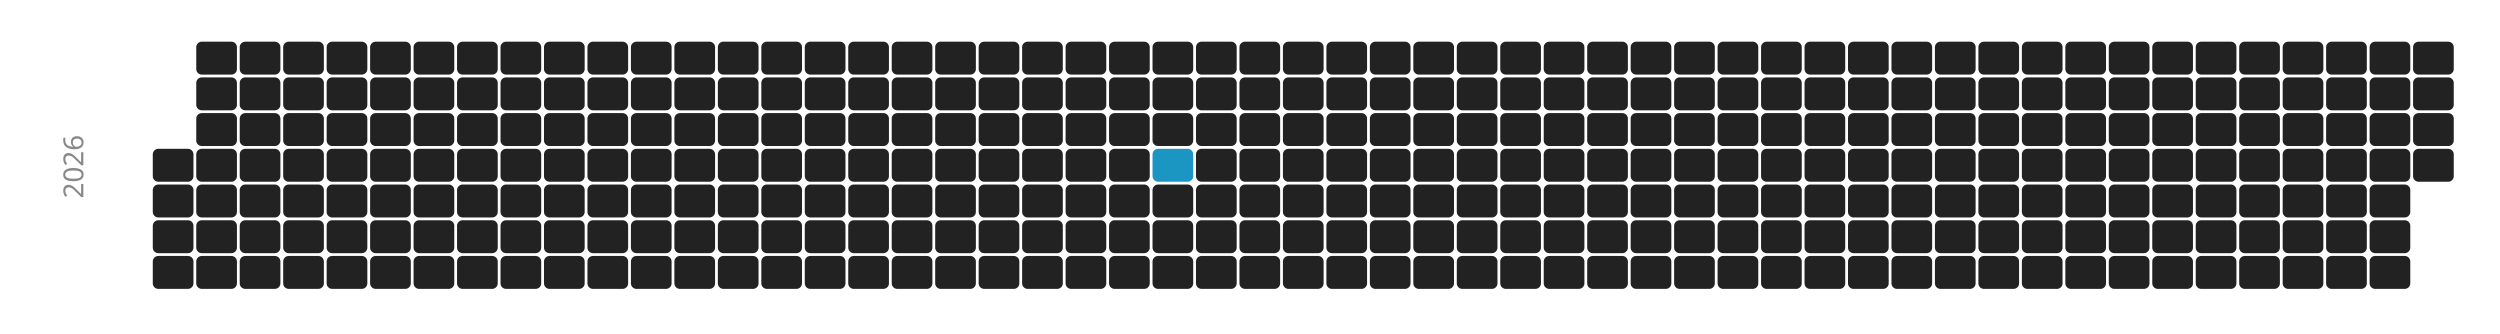
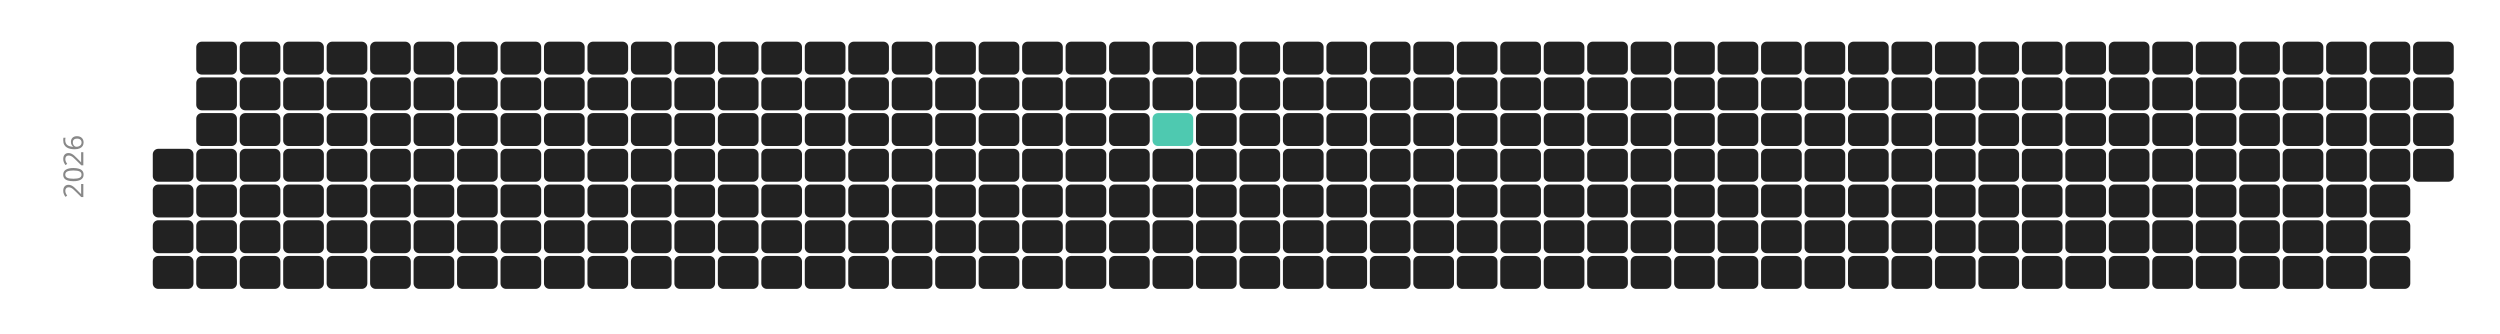
<svg xmlns="http://www.w3.org/2000/svg" width="900" height="120" viewBox="0 0 900 120" preserveAspectRatio="none" class="git-heatmap-svg">
  <g transform="translate(35,15)">
    <g transform="translate(20, 0)">
      <text fill="#888" font-size="10px" font-family="sans-serif" transform="translate(-25, 45) rotate(-90)" text-anchor="middle">2026</text>
      <rect class="day" width="14.648" height="11.857" x="0" y="38.571" fill="#222222" rx="2" />
      <rect class="day" width="14.648" height="11.857" x="0" y="51.429" fill="#222222" rx="2" />
      <rect class="day" width="14.648" height="11.857" x="0" y="64.286" fill="#222222" rx="2" />
      <rect class="day" width="14.648" height="11.857" x="0" y="77.143" fill="#222222" rx="2" />
      <rect class="day" width="14.648" height="11.857" x="15.648" y="0" fill="#222222" rx="2" />
      <rect class="day" width="14.648" height="11.857" x="15.648" y="12.857" fill="#222222" rx="2" />
      <rect class="day" width="14.648" height="11.857" x="15.648" y="25.714" fill="#222222" rx="2" />
      <rect class="day" width="14.648" height="11.857" x="15.648" y="38.571" fill="#222222" rx="2" />
      <rect class="day" width="14.648" height="11.857" x="15.648" y="51.429" fill="#222222" rx="2" />
      <rect class="day" width="14.648" height="11.857" x="15.648" y="64.286" fill="#222222" rx="2" />
      <rect class="day" width="14.648" height="11.857" x="15.648" y="77.143" fill="#222222" rx="2" />
      <rect class="day" width="14.648" height="11.857" x="31.296" y="0" fill="#222222" rx="2" />
      <rect class="day" width="14.648" height="11.857" x="31.296" y="12.857" fill="#222222" rx="2" />
      <rect class="day" width="14.648" height="11.857" x="31.296" y="25.714" fill="#222222" rx="2" />
      <rect class="day" width="14.648" height="11.857" x="31.296" y="38.571" fill="#222222" rx="2" />
      <rect class="day" width="14.648" height="11.857" x="31.296" y="51.429" fill="#222222" rx="2" />
      <rect class="day" width="14.648" height="11.857" x="31.296" y="64.286" fill="#222222" rx="2" />
      <rect class="day" width="14.648" height="11.857" x="31.296" y="77.143" fill="#222222" rx="2" />
      <rect class="day" width="14.648" height="11.857" x="46.944" y="0" fill="#222222" rx="2" />
      <rect class="day" width="14.648" height="11.857" x="46.944" y="12.857" fill="#222222" rx="2" />
      <rect class="day" width="14.648" height="11.857" x="46.944" y="25.714" fill="#222222" rx="2" />
      <rect class="day" width="14.648" height="11.857" x="46.944" y="38.571" fill="#222222" rx="2" />
      <rect class="day" width="14.648" height="11.857" x="46.944" y="51.429" fill="#222222" rx="2" />
      <rect class="day" width="14.648" height="11.857" x="46.944" y="64.286" fill="#222222" rx="2" />
      <rect class="day" width="14.648" height="11.857" x="46.944" y="77.143" fill="#222222" rx="2" />
      <rect class="day" width="14.648" height="11.857" x="62.593" y="0" fill="#222222" rx="2" />
      <rect class="day" width="14.648" height="11.857" x="62.593" y="12.857" fill="#222222" rx="2" />
      <rect class="day" width="14.648" height="11.857" x="62.593" y="25.714" fill="#222222" rx="2" />
      <rect class="day" width="14.648" height="11.857" x="62.593" y="38.571" fill="#222222" rx="2" />
      <rect class="day" width="14.648" height="11.857" x="62.593" y="51.429" fill="#222222" rx="2" />
      <rect class="day" width="14.648" height="11.857" x="62.593" y="64.286" fill="#222222" rx="2" />
      <rect class="day" width="14.648" height="11.857" x="62.593" y="77.143" fill="#222222" rx="2" />
      <rect class="day" width="14.648" height="11.857" x="78.241" y="0" fill="#222222" rx="2" />
      <rect class="day" width="14.648" height="11.857" x="78.241" y="12.857" fill="#222222" rx="2" />
      <rect class="day" width="14.648" height="11.857" x="78.241" y="25.714" fill="#222222" rx="2" />
      <rect class="day" width="14.648" height="11.857" x="78.241" y="38.571" fill="#222222" rx="2" />
      <rect class="day" width="14.648" height="11.857" x="78.241" y="51.429" fill="#222222" rx="2" />
      <rect class="day" width="14.648" height="11.857" x="78.241" y="64.286" fill="#222222" rx="2" />
      <rect class="day" width="14.648" height="11.857" x="78.241" y="77.143" fill="#222222" rx="2" />
      <rect class="day" width="14.648" height="11.857" x="93.889" y="0" fill="#222222" rx="2" />
      <rect class="day" width="14.648" height="11.857" x="93.889" y="12.857" fill="#222222" rx="2" />
      <rect class="day" width="14.648" height="11.857" x="93.889" y="25.714" fill="#222222" rx="2" />
      <rect class="day" width="14.648" height="11.857" x="93.889" y="38.571" fill="#222222" rx="2" />
      <rect class="day" width="14.648" height="11.857" x="93.889" y="51.429" fill="#222222" rx="2" />
      <rect class="day" width="14.648" height="11.857" x="93.889" y="64.286" fill="#222222" rx="2" />
      <rect class="day" width="14.648" height="11.857" x="93.889" y="77.143" fill="#222222" rx="2" />
      <rect class="day" width="14.648" height="11.857" x="109.537" y="0" fill="#222222" rx="2" />
      <rect class="day" width="14.648" height="11.857" x="109.537" y="12.857" fill="#222222" rx="2" />
      <rect class="day" width="14.648" height="11.857" x="109.537" y="25.714" fill="#222222" rx="2" />
      <rect class="day" width="14.648" height="11.857" x="109.537" y="38.571" fill="#222222" rx="2" />
      <rect class="day" width="14.648" height="11.857" x="109.537" y="51.429" fill="#222222" rx="2" />
      <rect class="day" width="14.648" height="11.857" x="109.537" y="64.286" fill="#222222" rx="2" />
      <rect class="day" width="14.648" height="11.857" x="109.537" y="77.143" fill="#222222" rx="2" />
      <rect class="day" width="14.648" height="11.857" x="125.185" y="0" fill="#222222" rx="2" />
      <rect class="day" width="14.648" height="11.857" x="125.185" y="12.857" fill="#222222" rx="2" />
      <rect class="day" width="14.648" height="11.857" x="125.185" y="25.714" fill="#222222" rx="2" />
      <rect class="day" width="14.648" height="11.857" x="125.185" y="38.571" fill="#222222" rx="2" />
      <rect class="day" width="14.648" height="11.857" x="125.185" y="51.429" fill="#222222" rx="2" />
      <rect class="day" width="14.648" height="11.857" x="125.185" y="64.286" fill="#222222" rx="2" />
      <rect class="day" width="14.648" height="11.857" x="125.185" y="77.143" fill="#222222" rx="2" />
      <rect class="day" width="14.648" height="11.857" x="140.833" y="0" fill="#222222" rx="2" />
      <rect class="day" width="14.648" height="11.857" x="140.833" y="12.857" fill="#222222" rx="2" />
      <rect class="day" width="14.648" height="11.857" x="140.833" y="25.714" fill="#222222" rx="2" />
      <rect class="day" width="14.648" height="11.857" x="140.833" y="38.571" fill="#222222" rx="2" />
      <rect class="day" width="14.648" height="11.857" x="140.833" y="51.429" fill="#222222" rx="2" />
      <rect class="day" width="14.648" height="11.857" x="140.833" y="64.286" fill="#222222" rx="2" />
      <rect class="day" width="14.648" height="11.857" x="140.833" y="77.143" fill="#222222" rx="2" />
      <rect class="day" width="14.648" height="11.857" x="156.481" y="0" fill="#222222" rx="2" />
      <rect class="day" width="14.648" height="11.857" x="156.481" y="12.857" fill="#222222" rx="2" />
      <rect class="day" width="14.648" height="11.857" x="156.481" y="25.714" fill="#222222" rx="2" />
      <rect class="day" width="14.648" height="11.857" x="156.481" y="38.571" fill="#222222" rx="2" />
      <rect class="day" width="14.648" height="11.857" x="156.481" y="51.429" fill="#222222" rx="2" />
      <rect class="day" width="14.648" height="11.857" x="156.481" y="64.286" fill="#222222" rx="2" />
      <rect class="day" width="14.648" height="11.857" x="156.481" y="77.143" fill="#222222" rx="2" />
      <rect class="day" width="14.648" height="11.857" x="172.13" y="0" fill="#222222" rx="2" />
      <rect class="day" width="14.648" height="11.857" x="172.13" y="12.857" fill="#222222" rx="2" />
      <rect class="day" width="14.648" height="11.857" x="172.13" y="25.714" fill="#222222" rx="2" />
      <rect class="day" width="14.648" height="11.857" x="172.13" y="38.571" fill="#222222" rx="2" />
      <rect class="day" width="14.648" height="11.857" x="172.13" y="51.429" fill="#222222" rx="2" />
      <rect class="day" width="14.648" height="11.857" x="172.13" y="64.286" fill="#222222" rx="2" />
      <rect class="day" width="14.648" height="11.857" x="172.13" y="77.143" fill="#222222" rx="2" />
      <rect class="day" width="14.648" height="11.857" x="187.778" y="0" fill="#222222" rx="2" />
      <rect class="day" width="14.648" height="11.857" x="187.778" y="12.857" fill="#222222" rx="2" />
      <rect class="day" width="14.648" height="11.857" x="187.778" y="25.714" fill="#222222" rx="2" />
      <rect class="day" width="14.648" height="11.857" x="187.778" y="38.571" fill="#222222" rx="2" />
      <rect class="day" width="14.648" height="11.857" x="187.778" y="51.429" fill="#222222" rx="2" />
      <rect class="day" width="14.648" height="11.857" x="187.778" y="64.286" fill="#222222" rx="2" />
      <rect class="day" width="14.648" height="11.857" x="187.778" y="77.143" fill="#222222" rx="2" />
      <rect class="day" width="14.648" height="11.857" x="203.426" y="0" fill="#222222" rx="2" />
      <rect class="day" width="14.648" height="11.857" x="203.426" y="12.857" fill="#222222" rx="2" />
      <rect class="day" width="14.648" height="11.857" x="203.426" y="25.714" fill="#222222" rx="2" />
      <rect class="day" width="14.648" height="11.857" x="203.426" y="38.571" fill="#222222" rx="2" />
      <rect class="day" width="14.648" height="11.857" x="203.426" y="51.429" fill="#222222" rx="2" />
      <rect class="day" width="14.648" height="11.857" x="203.426" y="64.286" fill="#222222" rx="2" />
      <rect class="day" width="14.648" height="11.857" x="203.426" y="77.143" fill="#222222" rx="2" />
      <rect class="day" width="14.648" height="11.857" x="219.074" y="0" fill="#222222" rx="2" />
      <rect class="day" width="14.648" height="11.857" x="219.074" y="12.857" fill="#222222" rx="2" />
      <rect class="day" width="14.648" height="11.857" x="219.074" y="25.714" fill="#222222" rx="2" />
      <rect class="day" width="14.648" height="11.857" x="219.074" y="38.571" fill="#222222" rx="2" />
      <rect class="day" width="14.648" height="11.857" x="219.074" y="51.429" fill="#222222" rx="2" />
      <rect class="day" width="14.648" height="11.857" x="219.074" y="64.286" fill="#222222" rx="2" />
      <rect class="day" width="14.648" height="11.857" x="219.074" y="77.143" fill="#222222" rx="2" />
      <rect class="day" width="14.648" height="11.857" x="234.722" y="0" fill="#222222" rx="2" />
      <rect class="day" width="14.648" height="11.857" x="234.722" y="12.857" fill="#222222" rx="2" />
      <rect class="day" width="14.648" height="11.857" x="234.722" y="25.714" fill="#222222" rx="2" />
      <rect class="day" width="14.648" height="11.857" x="234.722" y="38.571" fill="#222222" rx="2" />
      <rect class="day" width="14.648" height="11.857" x="234.722" y="51.429" fill="#222222" rx="2" />
      <rect class="day" width="14.648" height="11.857" x="234.722" y="64.286" fill="#222222" rx="2" />
      <rect class="day" width="14.648" height="11.857" x="234.722" y="77.143" fill="#222222" rx="2" />
      <rect class="day" width="14.648" height="11.857" x="250.37" y="0" fill="#222222" rx="2" />
      <rect class="day" width="14.648" height="11.857" x="250.37" y="12.857" fill="#222222" rx="2" />
      <rect class="day" width="14.648" height="11.857" x="250.37" y="25.714" fill="#222222" rx="2" />
      <rect class="day" width="14.648" height="11.857" x="250.37" y="38.571" fill="#222222" rx="2" />
      <rect class="day" width="14.648" height="11.857" x="250.37" y="51.429" fill="#222222" rx="2" />
      <rect class="day" width="14.648" height="11.857" x="250.37" y="64.286" fill="#222222" rx="2" />
      <rect class="day" width="14.648" height="11.857" x="250.37" y="77.143" fill="#222222" rx="2" />
      <rect class="day" width="14.648" height="11.857" x="266.019" y="0" fill="#222222" rx="2" />
      <rect class="day" width="14.648" height="11.857" x="266.019" y="12.857" fill="#222222" rx="2" />
      <rect class="day" width="14.648" height="11.857" x="266.019" y="25.714" fill="#222222" rx="2" />
      <rect class="day" width="14.648" height="11.857" x="266.019" y="38.571" fill="#222222" rx="2" />
      <rect class="day" width="14.648" height="11.857" x="266.019" y="51.429" fill="#222222" rx="2" />
      <rect class="day" width="14.648" height="11.857" x="266.019" y="64.286" fill="#222222" rx="2" />
      <rect class="day" width="14.648" height="11.857" x="266.019" y="77.143" fill="#222222" rx="2" />
      <rect class="day" width="14.648" height="11.857" x="281.667" y="0" fill="#222222" rx="2" />
      <rect class="day" width="14.648" height="11.857" x="281.667" y="12.857" fill="#222222" rx="2" />
      <rect class="day" width="14.648" height="11.857" x="281.667" y="25.714" fill="#222222" rx="2" />
      <rect class="day" width="14.648" height="11.857" x="281.667" y="38.571" fill="#222222" rx="2" />
      <rect class="day" width="14.648" height="11.857" x="281.667" y="51.429" fill="#222222" rx="2" />
      <rect class="day" width="14.648" height="11.857" x="281.667" y="64.286" fill="#222222" rx="2" />
      <rect class="day" width="14.648" height="11.857" x="281.667" y="77.143" fill="#222222" rx="2" />
      <rect class="day" width="14.648" height="11.857" x="297.315" y="0" fill="#222222" rx="2" />
      <rect class="day" width="14.648" height="11.857" x="297.315" y="12.857" fill="#222222" rx="2" />
      <rect class="day" width="14.648" height="11.857" x="297.315" y="25.714" fill="#222222" rx="2" />
      <rect class="day" width="14.648" height="11.857" x="297.315" y="38.571" fill="#222222" rx="2" />
      <rect class="day" width="14.648" height="11.857" x="297.315" y="51.429" fill="#222222" rx="2" />
      <rect class="day" width="14.648" height="11.857" x="297.315" y="64.286" fill="#222222" rx="2" />
      <rect class="day" width="14.648" height="11.857" x="297.315" y="77.143" fill="#222222" rx="2" />
      <rect class="day" width="14.648" height="11.857" x="312.963" y="0" fill="#222222" rx="2" />
      <rect class="day" width="14.648" height="11.857" x="312.963" y="12.857" fill="#222222" rx="2" />
      <rect class="day" width="14.648" height="11.857" x="312.963" y="25.714" fill="#222222" rx="2" />
      <rect class="day" width="14.648" height="11.857" x="312.963" y="38.571" fill="#222222" rx="2" />
      <rect class="day" width="14.648" height="11.857" x="312.963" y="51.429" fill="#222222" rx="2" />
      <rect class="day" width="14.648" height="11.857" x="312.963" y="64.286" fill="#222222" rx="2" />
      <rect class="day" width="14.648" height="11.857" x="312.963" y="77.143" fill="#222222" rx="2" />
      <rect class="day" width="14.648" height="11.857" x="328.611" y="0" fill="#222222" rx="2" />
      <rect class="day" width="14.648" height="11.857" x="328.611" y="12.857" fill="#222222" rx="2" />
      <rect class="day" width="14.648" height="11.857" x="328.611" y="25.714" fill="#222222" rx="2" />
      <rect class="day" width="14.648" height="11.857" x="328.611" y="38.571" fill="#222222" rx="2" />
      <rect class="day" width="14.648" height="11.857" x="328.611" y="51.429" fill="#222222" rx="2" />
      <rect class="day" width="14.648" height="11.857" x="328.611" y="64.286" fill="#222222" rx="2" />
      <rect class="day" width="14.648" height="11.857" x="328.611" y="77.143" fill="#222222" rx="2" />
      <rect class="day" width="14.648" height="11.857" x="344.259" y="0" fill="#222222" rx="2" />
      <rect class="day" width="14.648" height="11.857" x="344.259" y="12.857" fill="#222222" rx="2" />
      <rect class="day" width="14.648" height="11.857" x="344.259" y="25.714" fill="#222222" rx="2" />
      <rect class="day" width="14.648" height="11.857" x="344.259" y="38.571" fill="#222222" rx="2" />
      <rect class="day" width="14.648" height="11.857" x="344.259" y="51.429" fill="#222222" rx="2" />
      <rect class="day" width="14.648" height="11.857" x="344.259" y="64.286" fill="#222222" rx="2" />
      <rect class="day" width="14.648" height="11.857" x="344.259" y="77.143" fill="#222222" rx="2" />
      <rect class="day" width="14.648" height="11.857" x="359.907" y="0" fill="#222222" rx="2" />
      <rect class="day" width="14.648" height="11.857" x="359.907" y="12.857" fill="#222222" rx="2" />
-       <rect class="day" width="14.648" height="11.857" x="359.907" y="25.714" fill="#222222" rx="2" />
-       <rect class="day" width="14.648" height="11.857" x="359.907" y="38.571" fill="rgb(27, 149, 194)" rx="2" />
+       <rect class="day" width="14.648" height="11.857" x="359.907" y="25.714" fill="rgb(78, 201, 176)" rx="2" />
+       <rect class="day" width="14.648" height="11.857" x="359.907" y="38.571" fill="#222222" rx="2" />
      <rect class="day" width="14.648" height="11.857" x="359.907" y="51.429" fill="#222222" rx="2" />
      <rect class="day" width="14.648" height="11.857" x="359.907" y="64.286" fill="#222222" rx="2" />
      <rect class="day" width="14.648" height="11.857" x="359.907" y="77.143" fill="#222222" rx="2" />
      <rect class="day" width="14.648" height="11.857" x="375.556" y="0" fill="#222222" rx="2" />
      <rect class="day" width="14.648" height="11.857" x="375.556" y="12.857" fill="#222222" rx="2" />
      <rect class="day" width="14.648" height="11.857" x="375.556" y="25.714" fill="#222222" rx="2" />
      <rect class="day" width="14.648" height="11.857" x="375.556" y="38.571" fill="#222222" rx="2" />
      <rect class="day" width="14.648" height="11.857" x="375.556" y="51.429" fill="#222222" rx="2" />
      <rect class="day" width="14.648" height="11.857" x="375.556" y="64.286" fill="#222222" rx="2" />
      <rect class="day" width="14.648" height="11.857" x="375.556" y="77.143" fill="#222222" rx="2" />
      <rect class="day" width="14.648" height="11.857" x="391.204" y="0" fill="#222222" rx="2" />
      <rect class="day" width="14.648" height="11.857" x="391.204" y="12.857" fill="#222222" rx="2" />
      <rect class="day" width="14.648" height="11.857" x="391.204" y="25.714" fill="#222222" rx="2" />
      <rect class="day" width="14.648" height="11.857" x="391.204" y="38.571" fill="#222222" rx="2" />
      <rect class="day" width="14.648" height="11.857" x="391.204" y="51.429" fill="#222222" rx="2" />
      <rect class="day" width="14.648" height="11.857" x="391.204" y="64.286" fill="#222222" rx="2" />
      <rect class="day" width="14.648" height="11.857" x="391.204" y="77.143" fill="#222222" rx="2" />
      <rect class="day" width="14.648" height="11.857" x="406.852" y="0" fill="#222222" rx="2" />
      <rect class="day" width="14.648" height="11.857" x="406.852" y="12.857" fill="#222222" rx="2" />
      <rect class="day" width="14.648" height="11.857" x="406.852" y="25.714" fill="#222222" rx="2" />
      <rect class="day" width="14.648" height="11.857" x="406.852" y="38.571" fill="#222222" rx="2" />
      <rect class="day" width="14.648" height="11.857" x="406.852" y="51.429" fill="#222222" rx="2" />
      <rect class="day" width="14.648" height="11.857" x="406.852" y="64.286" fill="#222222" rx="2" />
      <rect class="day" width="14.648" height="11.857" x="406.852" y="77.143" fill="#222222" rx="2" />
      <rect class="day" width="14.648" height="11.857" x="422.5" y="0" fill="#222222" rx="2" />
      <rect class="day" width="14.648" height="11.857" x="422.5" y="12.857" fill="#222222" rx="2" />
      <rect class="day" width="14.648" height="11.857" x="422.5" y="25.714" fill="#222222" rx="2" />
      <rect class="day" width="14.648" height="11.857" x="422.5" y="38.571" fill="#222222" rx="2" />
      <rect class="day" width="14.648" height="11.857" x="422.5" y="51.429" fill="#222222" rx="2" />
      <rect class="day" width="14.648" height="11.857" x="422.5" y="64.286" fill="#222222" rx="2" />
      <rect class="day" width="14.648" height="11.857" x="422.5" y="77.143" fill="#222222" rx="2" />
      <rect class="day" width="14.648" height="11.857" x="438.148" y="0" fill="#222222" rx="2" />
      <rect class="day" width="14.648" height="11.857" x="438.148" y="12.857" fill="#222222" rx="2" />
      <rect class="day" width="14.648" height="11.857" x="438.148" y="25.714" fill="#222222" rx="2" />
      <rect class="day" width="14.648" height="11.857" x="438.148" y="38.571" fill="#222222" rx="2" />
      <rect class="day" width="14.648" height="11.857" x="438.148" y="51.429" fill="#222222" rx="2" />
      <rect class="day" width="14.648" height="11.857" x="438.148" y="64.286" fill="#222222" rx="2" />
      <rect class="day" width="14.648" height="11.857" x="438.148" y="77.143" fill="#222222" rx="2" />
      <rect class="day" width="14.648" height="11.857" x="453.796" y="0" fill="#222222" rx="2" />
      <rect class="day" width="14.648" height="11.857" x="453.796" y="12.857" fill="#222222" rx="2" />
      <rect class="day" width="14.648" height="11.857" x="453.796" y="25.714" fill="#222222" rx="2" />
      <rect class="day" width="14.648" height="11.857" x="453.796" y="38.571" fill="#222222" rx="2" />
      <rect class="day" width="14.648" height="11.857" x="453.796" y="51.429" fill="#222222" rx="2" />
      <rect class="day" width="14.648" height="11.857" x="453.796" y="64.286" fill="#222222" rx="2" />
      <rect class="day" width="14.648" height="11.857" x="453.796" y="77.143" fill="#222222" rx="2" />
      <rect class="day" width="14.648" height="11.857" x="469.444" y="0" fill="#222222" rx="2" />
      <rect class="day" width="14.648" height="11.857" x="469.444" y="12.857" fill="#222222" rx="2" />
      <rect class="day" width="14.648" height="11.857" x="469.444" y="25.714" fill="#222222" rx="2" />
      <rect class="day" width="14.648" height="11.857" x="469.444" y="38.571" fill="#222222" rx="2" />
      <rect class="day" width="14.648" height="11.857" x="469.444" y="51.429" fill="#222222" rx="2" />
      <rect class="day" width="14.648" height="11.857" x="469.444" y="64.286" fill="#222222" rx="2" />
      <rect class="day" width="14.648" height="11.857" x="469.444" y="77.143" fill="#222222" rx="2" />
      <rect class="day" width="14.648" height="11.857" x="485.093" y="0" fill="#222222" rx="2" />
      <rect class="day" width="14.648" height="11.857" x="485.093" y="12.857" fill="#222222" rx="2" />
      <rect class="day" width="14.648" height="11.857" x="485.093" y="25.714" fill="#222222" rx="2" />
      <rect class="day" width="14.648" height="11.857" x="485.093" y="38.571" fill="#222222" rx="2" />
      <rect class="day" width="14.648" height="11.857" x="485.093" y="51.429" fill="#222222" rx="2" />
      <rect class="day" width="14.648" height="11.857" x="485.093" y="64.286" fill="#222222" rx="2" />
      <rect class="day" width="14.648" height="11.857" x="485.093" y="77.143" fill="#222222" rx="2" />
      <rect class="day" width="14.648" height="11.857" x="500.741" y="0" fill="#222222" rx="2" />
      <rect class="day" width="14.648" height="11.857" x="500.741" y="12.857" fill="#222222" rx="2" />
      <rect class="day" width="14.648" height="11.857" x="500.741" y="25.714" fill="#222222" rx="2" />
      <rect class="day" width="14.648" height="11.857" x="500.741" y="38.571" fill="#222222" rx="2" />
      <rect class="day" width="14.648" height="11.857" x="500.741" y="51.429" fill="#222222" rx="2" />
      <rect class="day" width="14.648" height="11.857" x="500.741" y="64.286" fill="#222222" rx="2" />
      <rect class="day" width="14.648" height="11.857" x="500.741" y="77.143" fill="#222222" rx="2" />
      <rect class="day" width="14.648" height="11.857" x="516.389" y="0" fill="#222222" rx="2" />
      <rect class="day" width="14.648" height="11.857" x="516.389" y="12.857" fill="#222222" rx="2" />
      <rect class="day" width="14.648" height="11.857" x="516.389" y="25.714" fill="#222222" rx="2" />
      <rect class="day" width="14.648" height="11.857" x="516.389" y="38.571" fill="#222222" rx="2" />
      <rect class="day" width="14.648" height="11.857" x="516.389" y="51.429" fill="#222222" rx="2" />
      <rect class="day" width="14.648" height="11.857" x="516.389" y="64.286" fill="#222222" rx="2" />
      <rect class="day" width="14.648" height="11.857" x="516.389" y="77.143" fill="#222222" rx="2" />
      <rect class="day" width="14.648" height="11.857" x="532.037" y="0" fill="#222222" rx="2" />
      <rect class="day" width="14.648" height="11.857" x="532.037" y="12.857" fill="#222222" rx="2" />
      <rect class="day" width="14.648" height="11.857" x="532.037" y="25.714" fill="#222222" rx="2" />
      <rect class="day" width="14.648" height="11.857" x="532.037" y="38.571" fill="#222222" rx="2" />
      <rect class="day" width="14.648" height="11.857" x="532.037" y="51.429" fill="#222222" rx="2" />
      <rect class="day" width="14.648" height="11.857" x="532.037" y="64.286" fill="#222222" rx="2" />
      <rect class="day" width="14.648" height="11.857" x="532.037" y="77.143" fill="#222222" rx="2" />
      <rect class="day" width="14.648" height="11.857" x="547.685" y="0" fill="#222222" rx="2" />
      <rect class="day" width="14.648" height="11.857" x="547.685" y="12.857" fill="#222222" rx="2" />
      <rect class="day" width="14.648" height="11.857" x="547.685" y="25.714" fill="#222222" rx="2" />
      <rect class="day" width="14.648" height="11.857" x="547.685" y="38.571" fill="#222222" rx="2" />
      <rect class="day" width="14.648" height="11.857" x="547.685" y="51.429" fill="#222222" rx="2" />
      <rect class="day" width="14.648" height="11.857" x="547.685" y="64.286" fill="#222222" rx="2" />
      <rect class="day" width="14.648" height="11.857" x="547.685" y="77.143" fill="#222222" rx="2" />
      <rect class="day" width="14.648" height="11.857" x="563.333" y="0" fill="#222222" rx="2" />
      <rect class="day" width="14.648" height="11.857" x="563.333" y="12.857" fill="#222222" rx="2" />
      <rect class="day" width="14.648" height="11.857" x="563.333" y="25.714" fill="#222222" rx="2" />
      <rect class="day" width="14.648" height="11.857" x="563.333" y="38.571" fill="#222222" rx="2" />
      <rect class="day" width="14.648" height="11.857" x="563.333" y="51.429" fill="#222222" rx="2" />
      <rect class="day" width="14.648" height="11.857" x="563.333" y="64.286" fill="#222222" rx="2" />
      <rect class="day" width="14.648" height="11.857" x="563.333" y="77.143" fill="#222222" rx="2" />
      <rect class="day" width="14.648" height="11.857" x="578.981" y="0" fill="#222222" rx="2" />
      <rect class="day" width="14.648" height="11.857" x="578.981" y="12.857" fill="#222222" rx="2" />
      <rect class="day" width="14.648" height="11.857" x="578.981" y="25.714" fill="#222222" rx="2" />
      <rect class="day" width="14.648" height="11.857" x="578.981" y="38.571" fill="#222222" rx="2" />
      <rect class="day" width="14.648" height="11.857" x="578.981" y="51.429" fill="#222222" rx="2" />
      <rect class="day" width="14.648" height="11.857" x="578.981" y="64.286" fill="#222222" rx="2" />
      <rect class="day" width="14.648" height="11.857" x="578.981" y="77.143" fill="#222222" rx="2" />
      <rect class="day" width="14.648" height="11.857" x="594.63" y="0" fill="#222222" rx="2" />
      <rect class="day" width="14.648" height="11.857" x="594.63" y="12.857" fill="#222222" rx="2" />
      <rect class="day" width="14.648" height="11.857" x="594.63" y="25.714" fill="#222222" rx="2" />
      <rect class="day" width="14.648" height="11.857" x="594.63" y="38.571" fill="#222222" rx="2" />
      <rect class="day" width="14.648" height="11.857" x="594.63" y="51.429" fill="#222222" rx="2" />
      <rect class="day" width="14.648" height="11.857" x="594.63" y="64.286" fill="#222222" rx="2" />
      <rect class="day" width="14.648" height="11.857" x="594.63" y="77.143" fill="#222222" rx="2" />
      <rect class="day" width="14.648" height="11.857" x="610.278" y="0" fill="#222222" rx="2" />
      <rect class="day" width="14.648" height="11.857" x="610.278" y="12.857" fill="#222222" rx="2" />
      <rect class="day" width="14.648" height="11.857" x="610.278" y="25.714" fill="#222222" rx="2" />
      <rect class="day" width="14.648" height="11.857" x="610.278" y="38.571" fill="#222222" rx="2" />
      <rect class="day" width="14.648" height="11.857" x="610.278" y="51.429" fill="#222222" rx="2" />
      <rect class="day" width="14.648" height="11.857" x="610.278" y="64.286" fill="#222222" rx="2" />
      <rect class="day" width="14.648" height="11.857" x="610.278" y="77.143" fill="#222222" rx="2" />
      <rect class="day" width="14.648" height="11.857" x="625.926" y="0" fill="#222222" rx="2" />
      <rect class="day" width="14.648" height="11.857" x="625.926" y="12.857" fill="#222222" rx="2" />
      <rect class="day" width="14.648" height="11.857" x="625.926" y="25.714" fill="#222222" rx="2" />
      <rect class="day" width="14.648" height="11.857" x="625.926" y="38.571" fill="#222222" rx="2" />
      <rect class="day" width="14.648" height="11.857" x="625.926" y="51.429" fill="#222222" rx="2" />
      <rect class="day" width="14.648" height="11.857" x="625.926" y="64.286" fill="#222222" rx="2" />
      <rect class="day" width="14.648" height="11.857" x="625.926" y="77.143" fill="#222222" rx="2" />
      <rect class="day" width="14.648" height="11.857" x="641.574" y="0" fill="#222222" rx="2" />
      <rect class="day" width="14.648" height="11.857" x="641.574" y="12.857" fill="#222222" rx="2" />
      <rect class="day" width="14.648" height="11.857" x="641.574" y="25.714" fill="#222222" rx="2" />
      <rect class="day" width="14.648" height="11.857" x="641.574" y="38.571" fill="#222222" rx="2" />
      <rect class="day" width="14.648" height="11.857" x="641.574" y="51.429" fill="#222222" rx="2" />
      <rect class="day" width="14.648" height="11.857" x="641.574" y="64.286" fill="#222222" rx="2" />
      <rect class="day" width="14.648" height="11.857" x="641.574" y="77.143" fill="#222222" rx="2" />
      <rect class="day" width="14.648" height="11.857" x="657.222" y="0" fill="#222222" rx="2" />
      <rect class="day" width="14.648" height="11.857" x="657.222" y="12.857" fill="#222222" rx="2" />
      <rect class="day" width="14.648" height="11.857" x="657.222" y="25.714" fill="#222222" rx="2" />
      <rect class="day" width="14.648" height="11.857" x="657.222" y="38.571" fill="#222222" rx="2" />
      <rect class="day" width="14.648" height="11.857" x="657.222" y="51.429" fill="#222222" rx="2" />
      <rect class="day" width="14.648" height="11.857" x="657.222" y="64.286" fill="#222222" rx="2" />
      <rect class="day" width="14.648" height="11.857" x="657.222" y="77.143" fill="#222222" rx="2" />
      <rect class="day" width="14.648" height="11.857" x="672.87" y="0" fill="#222222" rx="2" />
      <rect class="day" width="14.648" height="11.857" x="672.87" y="12.857" fill="#222222" rx="2" />
      <rect class="day" width="14.648" height="11.857" x="672.87" y="25.714" fill="#222222" rx="2" />
      <rect class="day" width="14.648" height="11.857" x="672.87" y="38.571" fill="#222222" rx="2" />
      <rect class="day" width="14.648" height="11.857" x="672.87" y="51.429" fill="#222222" rx="2" />
      <rect class="day" width="14.648" height="11.857" x="672.87" y="64.286" fill="#222222" rx="2" />
      <rect class="day" width="14.648" height="11.857" x="672.87" y="77.143" fill="#222222" rx="2" />
      <rect class="day" width="14.648" height="11.857" x="688.519" y="0" fill="#222222" rx="2" />
      <rect class="day" width="14.648" height="11.857" x="688.519" y="12.857" fill="#222222" rx="2" />
      <rect class="day" width="14.648" height="11.857" x="688.519" y="25.714" fill="#222222" rx="2" />
      <rect class="day" width="14.648" height="11.857" x="688.519" y="38.571" fill="#222222" rx="2" />
      <rect class="day" width="14.648" height="11.857" x="688.519" y="51.429" fill="#222222" rx="2" />
      <rect class="day" width="14.648" height="11.857" x="688.519" y="64.286" fill="#222222" rx="2" />
      <rect class="day" width="14.648" height="11.857" x="688.519" y="77.143" fill="#222222" rx="2" />
      <rect class="day" width="14.648" height="11.857" x="704.167" y="0" fill="#222222" rx="2" />
      <rect class="day" width="14.648" height="11.857" x="704.167" y="12.857" fill="#222222" rx="2" />
      <rect class="day" width="14.648" height="11.857" x="704.167" y="25.714" fill="#222222" rx="2" />
      <rect class="day" width="14.648" height="11.857" x="704.167" y="38.571" fill="#222222" rx="2" />
      <rect class="day" width="14.648" height="11.857" x="704.167" y="51.429" fill="#222222" rx="2" />
      <rect class="day" width="14.648" height="11.857" x="704.167" y="64.286" fill="#222222" rx="2" />
      <rect class="day" width="14.648" height="11.857" x="704.167" y="77.143" fill="#222222" rx="2" />
      <rect class="day" width="14.648" height="11.857" x="719.815" y="0" fill="#222222" rx="2" />
      <rect class="day" width="14.648" height="11.857" x="719.815" y="12.857" fill="#222222" rx="2" />
      <rect class="day" width="14.648" height="11.857" x="719.815" y="25.714" fill="#222222" rx="2" />
      <rect class="day" width="14.648" height="11.857" x="719.815" y="38.571" fill="#222222" rx="2" />
      <rect class="day" width="14.648" height="11.857" x="719.815" y="51.429" fill="#222222" rx="2" />
      <rect class="day" width="14.648" height="11.857" x="719.815" y="64.286" fill="#222222" rx="2" />
      <rect class="day" width="14.648" height="11.857" x="719.815" y="77.143" fill="#222222" rx="2" />
      <rect class="day" width="14.648" height="11.857" x="735.463" y="0" fill="#222222" rx="2" />
      <rect class="day" width="14.648" height="11.857" x="735.463" y="12.857" fill="#222222" rx="2" />
      <rect class="day" width="14.648" height="11.857" x="735.463" y="25.714" fill="#222222" rx="2" />
      <rect class="day" width="14.648" height="11.857" x="735.463" y="38.571" fill="#222222" rx="2" />
      <rect class="day" width="14.648" height="11.857" x="735.463" y="51.429" fill="#222222" rx="2" />
      <rect class="day" width="14.648" height="11.857" x="735.463" y="64.286" fill="#222222" rx="2" />
      <rect class="day" width="14.648" height="11.857" x="735.463" y="77.143" fill="#222222" rx="2" />
      <rect class="day" width="14.648" height="11.857" x="751.111" y="0" fill="#222222" rx="2" />
      <rect class="day" width="14.648" height="11.857" x="751.111" y="12.857" fill="#222222" rx="2" />
      <rect class="day" width="14.648" height="11.857" x="751.111" y="25.714" fill="#222222" rx="2" />
      <rect class="day" width="14.648" height="11.857" x="751.111" y="38.571" fill="#222222" rx="2" />
      <rect class="day" width="14.648" height="11.857" x="751.111" y="51.429" fill="#222222" rx="2" />
      <rect class="day" width="14.648" height="11.857" x="751.111" y="64.286" fill="#222222" rx="2" />
      <rect class="day" width="14.648" height="11.857" x="751.111" y="77.143" fill="#222222" rx="2" />
      <rect class="day" width="14.648" height="11.857" x="766.759" y="0" fill="#222222" rx="2" />
      <rect class="day" width="14.648" height="11.857" x="766.759" y="12.857" fill="#222222" rx="2" />
      <rect class="day" width="14.648" height="11.857" x="766.759" y="25.714" fill="#222222" rx="2" />
      <rect class="day" width="14.648" height="11.857" x="766.759" y="38.571" fill="#222222" rx="2" />
      <rect class="day" width="14.648" height="11.857" x="766.759" y="51.429" fill="#222222" rx="2" />
      <rect class="day" width="14.648" height="11.857" x="766.759" y="64.286" fill="#222222" rx="2" />
      <rect class="day" width="14.648" height="11.857" x="766.759" y="77.143" fill="#222222" rx="2" />
      <rect class="day" width="14.648" height="11.857" x="782.407" y="0" fill="#222222" rx="2" />
      <rect class="day" width="14.648" height="11.857" x="782.407" y="12.857" fill="#222222" rx="2" />
      <rect class="day" width="14.648" height="11.857" x="782.407" y="25.714" fill="#222222" rx="2" />
      <rect class="day" width="14.648" height="11.857" x="782.407" y="38.571" fill="#222222" rx="2" />
      <rect class="day" width="14.648" height="11.857" x="782.407" y="51.429" fill="#222222" rx="2" />
      <rect class="day" width="14.648" height="11.857" x="782.407" y="64.286" fill="#222222" rx="2" />
      <rect class="day" width="14.648" height="11.857" x="782.407" y="77.143" fill="#222222" rx="2" />
      <rect class="day" width="14.648" height="11.857" x="798.056" y="0" fill="#222222" rx="2" />
      <rect class="day" width="14.648" height="11.857" x="798.056" y="12.857" fill="#222222" rx="2" />
      <rect class="day" width="14.648" height="11.857" x="798.056" y="25.714" fill="#222222" rx="2" />
      <rect class="day" width="14.648" height="11.857" x="798.056" y="38.571" fill="#222222" rx="2" />
      <rect class="day" width="14.648" height="11.857" x="798.056" y="51.429" fill="#222222" rx="2" />
      <rect class="day" width="14.648" height="11.857" x="798.056" y="64.286" fill="#222222" rx="2" />
      <rect class="day" width="14.648" height="11.857" x="798.056" y="77.143" fill="#222222" rx="2" />
      <rect class="day" width="14.648" height="11.857" x="813.704" y="0" fill="#222222" rx="2" />
      <rect class="day" width="14.648" height="11.857" x="813.704" y="12.857" fill="#222222" rx="2" />
      <rect class="day" width="14.648" height="11.857" x="813.704" y="25.714" fill="#222222" rx="2" />
      <rect class="day" width="14.648" height="11.857" x="813.704" y="38.571" fill="#222222" rx="2" />
    </g>
  </g>
</svg>
